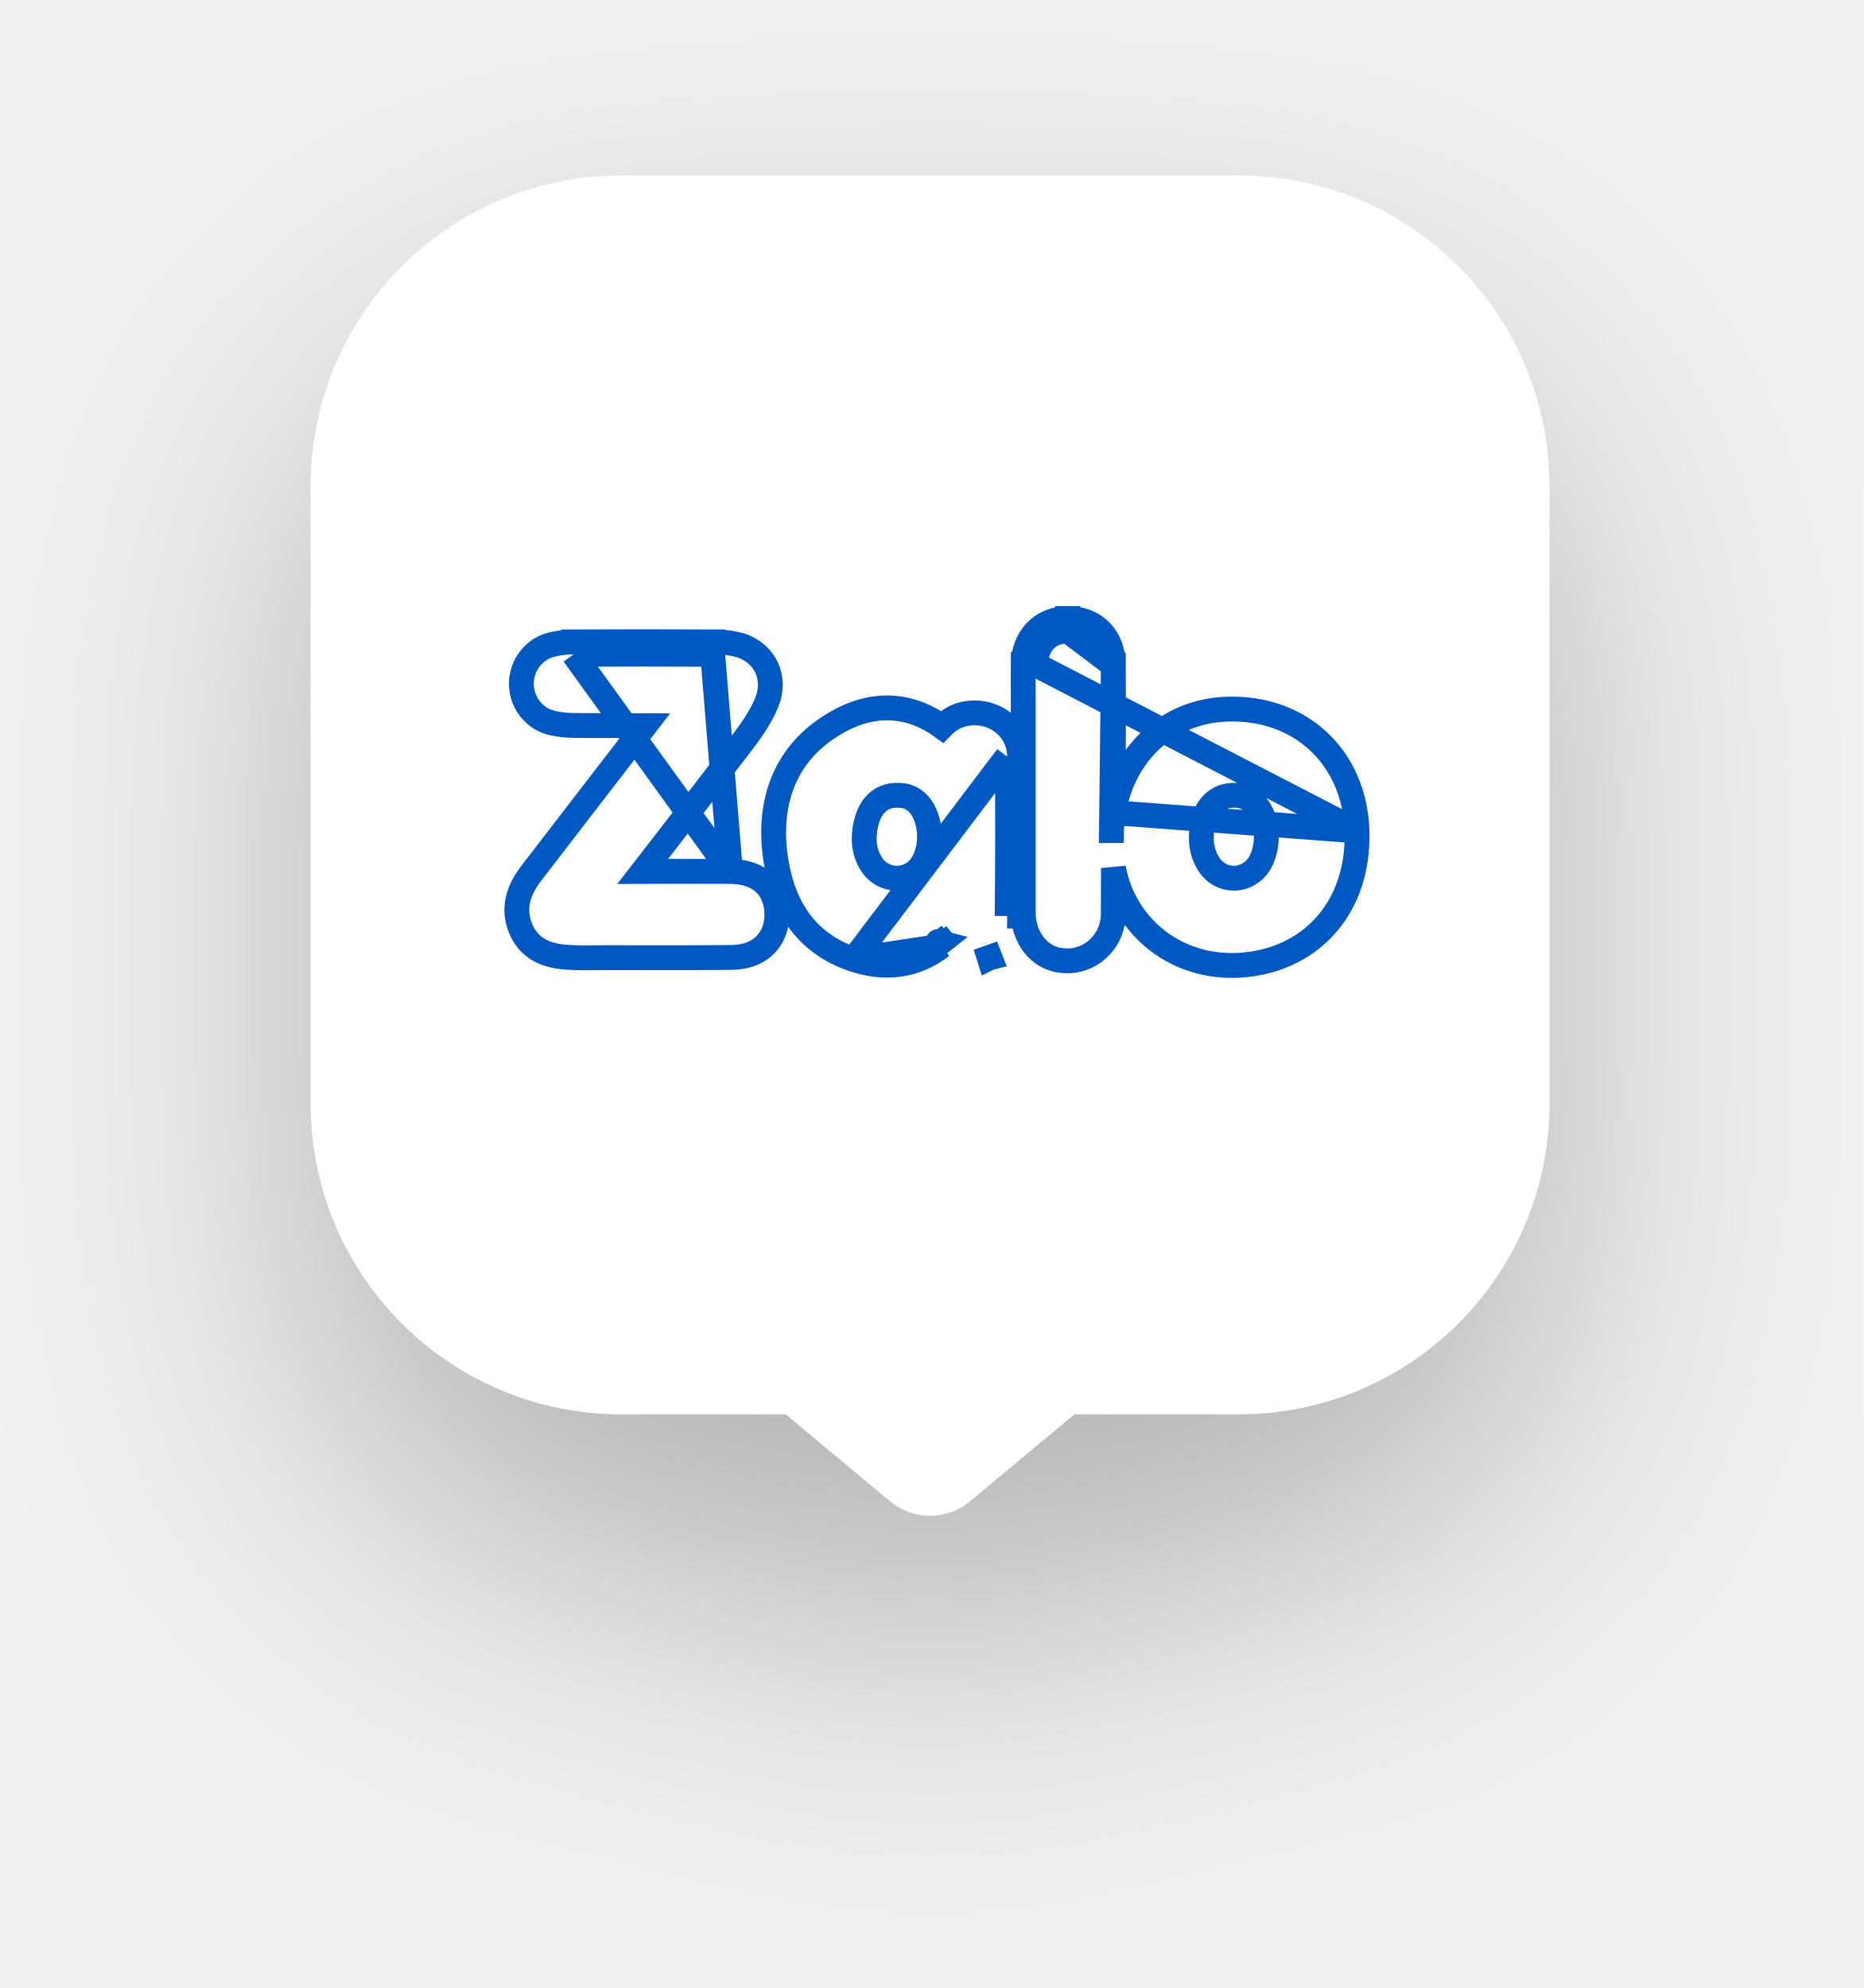
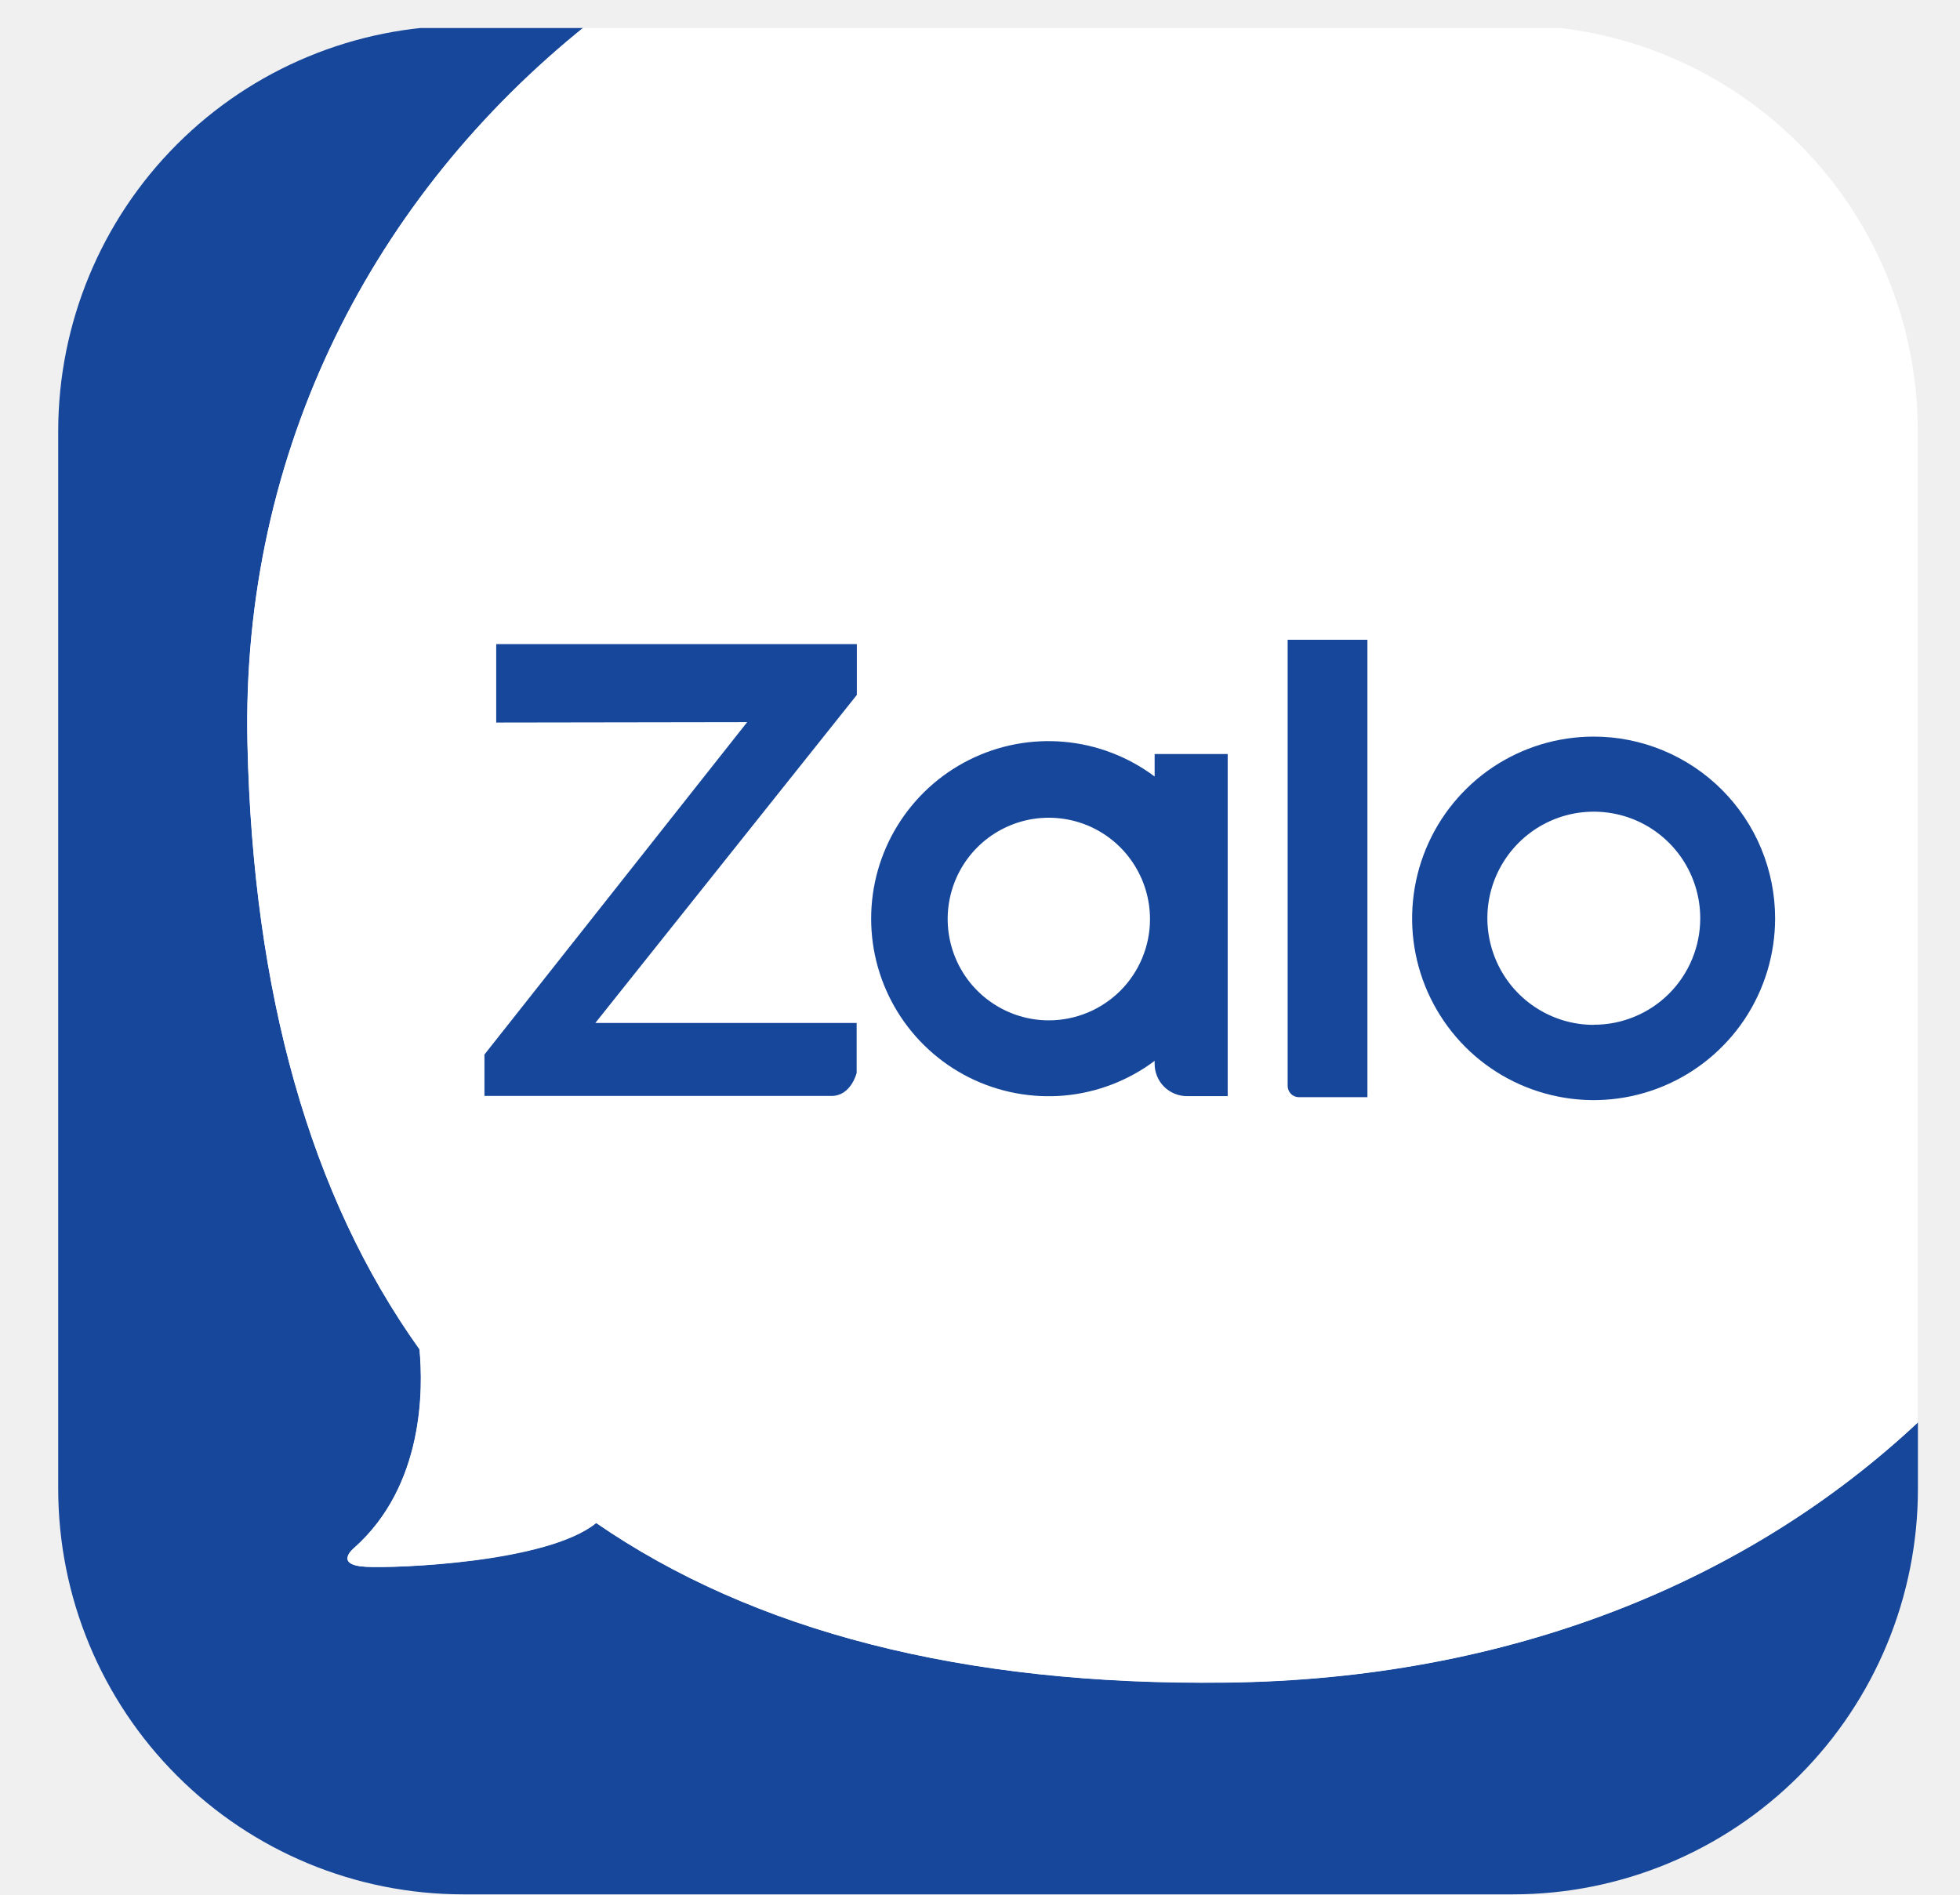
- <svg xmlns="http://www.w3.org/2000/svg" width="60" height="64" viewBox="0 0 60 64" fill="none">
-   <g filter="url(#filter0_d)">
-     <rect x="10" y="5.65" width="39.882" height="39.882" rx="10" fill="white" />
-     <path d="M31.221 48.336C30.479 48.954 29.402 48.954 28.66 48.336L25.155 45.415L34.727 45.415L31.221 48.336Z" fill="white" />
+ <svg xmlns="http://www.w3.org/2000/svg" width="30" height="29" viewBox="0 0 30 29" fill="none">
+   <g clip-path="url(#clip0)">
+     <path d="M9.127 23.31C8.381 23.921 6.062 24.006 5.602 23.981C5.1 23.953 5.42 23.693 5.42 23.693C6.497 22.737 6.479 21.249 6.422 20.652C4.744 18.31 3.876 15.2 3.789 11.392C3.686 6.875 5.734 2.978 8.976 0.394H7.089C5.447 0.394 3.871 1.046 2.709 2.209C1.547 3.371 0.893 4.948 0.891 6.592V22.794C0.893 24.439 1.546 26.016 2.709 27.178C3.871 28.341 5.446 28.994 7.089 28.994H23.159C24.803 28.994 26.379 28.34 27.541 27.176C28.703 26.012 29.356 24.433 29.356 22.788V21.77C26.762 24.201 23.123 25.702 18.763 25.751C14.736 25.801 11.523 24.96 9.127 23.31Z" fill="#17479B" />
+     <path d="M23.16 0.386H8.973C5.733 2.983 3.685 6.875 3.787 11.392C3.874 15.2 4.748 18.31 6.42 20.652C6.476 21.243 6.495 22.737 5.418 23.693C5.418 23.693 5.097 23.953 5.599 23.98C6.057 24.006 8.378 23.913 9.124 23.31C11.521 24.96 14.727 25.801 18.761 25.754C23.12 25.705 26.755 24.203 29.353 21.773V6.592C29.353 4.947 28.701 3.369 27.54 2.205C26.378 1.041 24.803 0.387 23.16 0.386Z" fill="white" />
+     <path d="M7.595 11.059V9.858H13.115V10.636L9.112 15.657H13.112V16.421C13.112 16.421 13.028 16.774 12.726 16.774H7.415V16.14L11.436 11.053L7.595 11.059Z" fill="#17479B" />
+     <path d="M17.673 11.541V11.885C17.27 11.583 16.791 11.399 16.289 11.354C15.787 11.309 15.283 11.405 14.833 11.631C14.382 11.857 14.004 12.204 13.739 12.633C13.474 13.062 13.334 13.556 13.334 14.061C13.334 14.565 13.474 15.06 13.739 15.489C14.004 15.918 14.382 16.265 14.833 16.491C15.283 16.716 15.787 16.812 16.289 16.768C16.791 16.723 17.27 16.539 17.673 16.237V16.283C17.673 16.414 17.725 16.54 17.818 16.633C17.911 16.725 18.037 16.777 18.168 16.777H18.791V11.541H17.673ZM16.053 15.617C15.747 15.617 15.448 15.526 15.193 15.355C14.938 15.185 14.74 14.943 14.623 14.659C14.506 14.376 14.475 14.064 14.535 13.763C14.595 13.462 14.742 13.186 14.959 12.969C15.176 12.752 15.452 12.605 15.752 12.545C16.053 12.486 16.364 12.517 16.647 12.634C16.93 12.752 17.172 12.951 17.341 13.206C17.511 13.461 17.602 13.761 17.602 14.068C17.602 14.271 17.562 14.473 17.484 14.661C17.406 14.849 17.292 15.02 17.148 15.164C17.004 15.307 16.834 15.421 16.646 15.499C16.458 15.577 16.257 15.617 16.053 15.617Z" fill="#17479B" />
+     <path d="M19.709 9.792H20.93V16.793H19.879C19.834 16.793 19.791 16.774 19.759 16.742C19.727 16.709 19.709 16.666 19.709 16.621V9.792Z" fill="#17479B" />
+     <path d="M24.394 11.274C23.844 11.274 23.307 11.437 22.85 11.742C22.393 12.048 22.037 12.482 21.826 12.991C21.616 13.499 21.56 14.058 21.667 14.598C21.774 15.137 22.039 15.633 22.427 16.023C22.816 16.412 23.311 16.677 23.85 16.784C24.389 16.892 24.947 16.837 25.455 16.626C25.962 16.416 26.396 16.059 26.702 15.602C27.007 15.144 27.17 14.606 27.17 14.056C27.17 13.691 27.098 13.329 26.959 12.992C26.82 12.654 26.615 12.348 26.357 12.089C26.099 11.831 25.793 11.626 25.456 11.486C25.119 11.346 24.758 11.274 24.394 11.274ZM24.394 15.686C24.072 15.686 23.757 15.59 23.489 15.41C23.221 15.231 23.013 14.976 22.89 14.678C22.767 14.38 22.734 14.052 22.797 13.735C22.86 13.419 23.016 13.128 23.244 12.9C23.472 12.672 23.762 12.517 24.078 12.454C24.394 12.392 24.721 12.424 25.019 12.547C25.317 12.671 25.571 12.88 25.75 13.148C25.929 13.417 26.024 13.732 26.024 14.055C26.024 14.269 25.982 14.481 25.9 14.679C25.818 14.877 25.698 15.057 25.547 15.208C25.395 15.36 25.215 15.48 25.017 15.561C24.82 15.643 24.608 15.685 24.394 15.684V15.686Z" fill="#17479B" />
  </g>
-   <path d="M23.515 28.055L23.517 28.055C23.898 28.059 24.249 28.143 24.522 28.353C24.804 28.57 24.952 28.882 24.996 29.235L24.997 29.24L24.997 29.24C25.044 29.662 24.951 30.066 24.682 30.369C24.413 30.672 24.018 30.816 23.576 30.822C22.558 30.834 21.545 30.833 20.532 30.831C20.193 30.831 19.854 30.83 19.515 30.83C19.413 30.83 19.307 30.831 19.199 30.833C18.916 30.836 18.616 30.84 18.32 30.821C17.814 30.794 17.119 30.68 16.784 29.946C16.463 29.242 16.719 28.621 17.08 28.144L17.081 28.142L17.081 28.142C18.304 26.552 19.534 24.953 20.764 23.361C20.459 23.359 20.152 23.359 19.845 23.359H19.844C19.392 23.359 18.937 23.359 18.484 23.355C18.243 23.355 18.007 23.326 17.784 23.278L17.776 23.276L17.776 23.276C17.076 23.113 16.661 22.405 16.816 21.721L16.817 21.719L16.817 21.719C16.924 21.257 17.281 20.869 17.754 20.754C17.986 20.695 18.228 20.665 18.468 20.665M23.515 28.055L18.469 21.065M23.515 28.055C22.733 28.049 21.945 28.051 21.137 28.053C20.989 28.053 20.84 28.053 20.691 28.054C21.726 26.72 22.761 25.378 23.796 24.028L23.797 24.026L23.81 24.01C24.119 23.602 24.464 23.148 24.685 22.611L24.685 22.611L24.686 22.608C24.835 22.237 24.838 21.847 24.685 21.507C24.531 21.166 24.237 20.912 23.86 20.781L23.846 20.776L23.832 20.772C23.542 20.696 23.247 20.656 22.938 20.665M23.515 28.055L22.943 21.065M18.468 20.665C18.468 20.665 18.469 20.665 18.469 20.665V21.065M18.468 20.665C18.468 20.665 18.467 20.665 18.467 20.665L18.469 21.065M18.468 20.665C19.955 20.657 21.451 20.657 22.938 20.665M18.469 21.065C19.958 21.056 21.455 21.056 22.943 21.065M22.938 20.665C22.936 20.665 22.933 20.665 22.931 20.665L22.943 21.065M22.938 20.665C22.941 20.665 22.943 20.665 22.946 20.665L22.943 21.065" stroke="#0059C2" stroke-width="0.8" />
-   <path d="M27.479 30.887L27.478 30.887C26.652 30.611 26.053 30.136 25.643 29.52C25.237 28.911 25.029 28.185 24.941 27.423L24.941 27.422C24.751 25.732 25.308 24.23 26.837 23.314C27.462 22.934 28.117 22.745 28.779 22.798C29.321 22.842 29.84 23.045 30.326 23.398C30.504 23.216 30.736 23.046 31.054 22.983C31.929 22.802 32.809 23.387 32.822 24.353M27.479 30.887L32.422 24.358M27.479 30.887C28.483 31.22 29.457 31.119 30.314 30.457M27.479 30.887L30.314 30.457M32.822 24.353C32.822 24.353 32.822 24.353 32.822 24.353L32.422 24.358M32.822 24.353C32.822 24.352 32.822 24.352 32.822 24.352L32.422 24.358M32.822 24.353C32.847 26.067 32.838 27.781 32.822 29.492M32.422 24.358C32.447 26.069 32.438 27.779 32.422 29.49M32.822 29.492C32.822 29.491 32.822 29.49 32.822 29.49H32.422M32.822 29.492C32.822 29.492 32.822 29.493 32.822 29.494L32.422 29.49M32.822 29.492L32.422 29.49M30.314 30.457C30.288 30.428 30.264 30.398 30.24 30.367M30.314 30.457L30.34 30.294M30.34 30.294L30.557 30.122L30.336 30.288M30.34 30.294L30.336 30.288M30.34 30.294L30.337 30.296L30.333 30.29M30.336 30.288L30.155 30.071L30.333 30.29M30.336 30.288L30.333 30.29M30.333 30.29L30.256 30.348M30.256 30.348C30.215 30.332 30.194 30.313 30.194 30.312L30.194 30.312C30.193 30.311 30.197 30.315 30.206 30.326C30.215 30.336 30.226 30.349 30.24 30.367M30.256 30.348C30.259 30.349 30.263 30.351 30.267 30.352L30.243 30.371C30.242 30.369 30.241 30.368 30.24 30.367M30.256 30.348L30.237 30.363C30.238 30.364 30.239 30.366 30.24 30.367M43.685 26.749L43.685 26.749C43.721 27.914 43.39 28.938 42.753 29.702C42.115 30.467 41.192 30.947 40.098 31.059L40.097 31.059C37.964 31.276 36.206 29.9 35.844 27.943C35.844 28.429 35.843 28.916 35.84 29.403C35.849 30.216 35.22 30.909 34.398 30.933L34.387 30.933V30.933C34.267 30.933 34.122 30.923 33.978 30.886L33.975 30.885L33.975 30.885C33.344 30.718 32.941 30.073 32.941 29.395V22.596C32.941 22.468 32.941 22.337 32.94 22.206C32.938 21.938 32.936 21.665 32.941 21.392M43.685 26.749L33.341 21.399M43.685 26.749C43.648 25.583 43.204 24.579 42.456 23.876C41.709 23.173 40.681 22.792 39.518 22.829C37.577 22.887 36.159 24.265 35.841 26.162M43.685 26.749L35.841 26.162M32.941 21.392C32.941 21.392 32.941 21.391 32.941 21.391L33.341 21.399M32.941 21.392C32.941 21.393 32.941 21.393 32.941 21.394L33.341 21.399M32.941 21.392C32.947 20.982 33.079 20.607 33.342 20.332C33.606 20.056 33.971 19.913 34.376 19.913M33.341 21.399C33.35 20.74 33.76 20.313 34.379 20.313M34.376 19.913C34.375 19.913 34.374 19.913 34.373 19.913L34.379 20.313M34.376 19.913C34.786 19.908 35.162 20.045 35.435 20.326C35.706 20.605 35.84 20.989 35.841 21.415M34.376 19.913C34.377 19.913 34.378 19.913 34.379 19.913V20.313M34.379 20.313L35.841 21.415M35.841 21.415C35.841 21.414 35.841 21.414 35.841 21.413L35.441 21.416H35.841C35.841 21.415 35.841 21.415 35.841 21.415ZM35.841 21.415C35.846 22.303 35.844 23.196 35.842 24.086C35.841 24.534 35.84 24.982 35.84 25.427C35.84 25.672 35.841 25.917 35.841 26.162M35.841 21.415L35.776 27.132C35.767 26.797 35.789 26.473 35.841 26.162M31.86 30.834C31.864 30.832 31.868 30.83 31.872 30.829L31.727 30.456L31.847 30.838C31.851 30.836 31.856 30.835 31.86 30.834ZM29.644 25.973L29.644 25.973L29.646 25.977C29.822 26.221 29.922 26.565 29.922 26.928C29.922 27.29 29.823 27.632 29.649 27.875C29.586 27.959 29.52 28.025 29.453 28.077C29.021 28.402 28.415 28.312 28.095 27.877C27.929 27.648 27.835 27.369 27.82 27.067C27.818 26.536 27.959 26.157 28.155 25.925C28.345 25.701 28.611 25.582 28.95 25.604L28.959 25.604L28.967 25.605C29.23 25.61 29.481 25.742 29.644 25.973ZM38.675 26.939L38.675 26.932V26.924C38.675 26.466 38.811 26.126 39.004 25.911C39.191 25.703 39.456 25.585 39.792 25.604L39.791 25.604L39.805 25.605C40.064 25.61 40.319 25.747 40.485 25.977L40.485 25.977L40.487 25.98C40.665 26.223 40.767 26.57 40.766 26.94C40.765 27.303 40.665 27.645 40.489 27.887C40.416 27.97 40.37 28.019 40.32 28.057L40.32 28.057L40.309 28.065C39.888 28.4 39.286 28.321 38.958 27.885C38.76 27.607 38.662 27.276 38.675 26.939Z" stroke="#0059C2" stroke-width="0.8" />
  <defs>
-     <filter id="filter0_d" x="0" y="0.65" width="59.882" height="63.149" filterUnits="userSpaceOnUse" color-interpolation-filters="sRGB">
-       <feFlood flood-opacity="0" result="BackgroundImageFix" />
-       <feColorMatrix in="SourceAlpha" type="matrix" values="0 0 0 0 0 0 0 0 0 0 0 0 0 0 0 0 0 0 127 0" result="hardAlpha" />
-       <feOffset dy="5" />
-       <feGaussianBlur stdDeviation="5" />
-       <feColorMatrix type="matrix" values="0 0 0 0 0 0 0 0 0 0 0 0 0 0 0 0 0 0 0.25 0" />
-       <feBlend mode="normal" in2="BackgroundImageFix" result="effect1_dropShadow" />
-       <feBlend mode="normal" in="SourceGraphic" in2="effect1_dropShadow" result="shape" />
-     </filter>
+     <clipPath id="clip0">
+       <rect width="28.571" height="28.571" fill="white" transform="translate(0.855469 0.428711)" />
+     </clipPath>
  </defs>
</svg>
